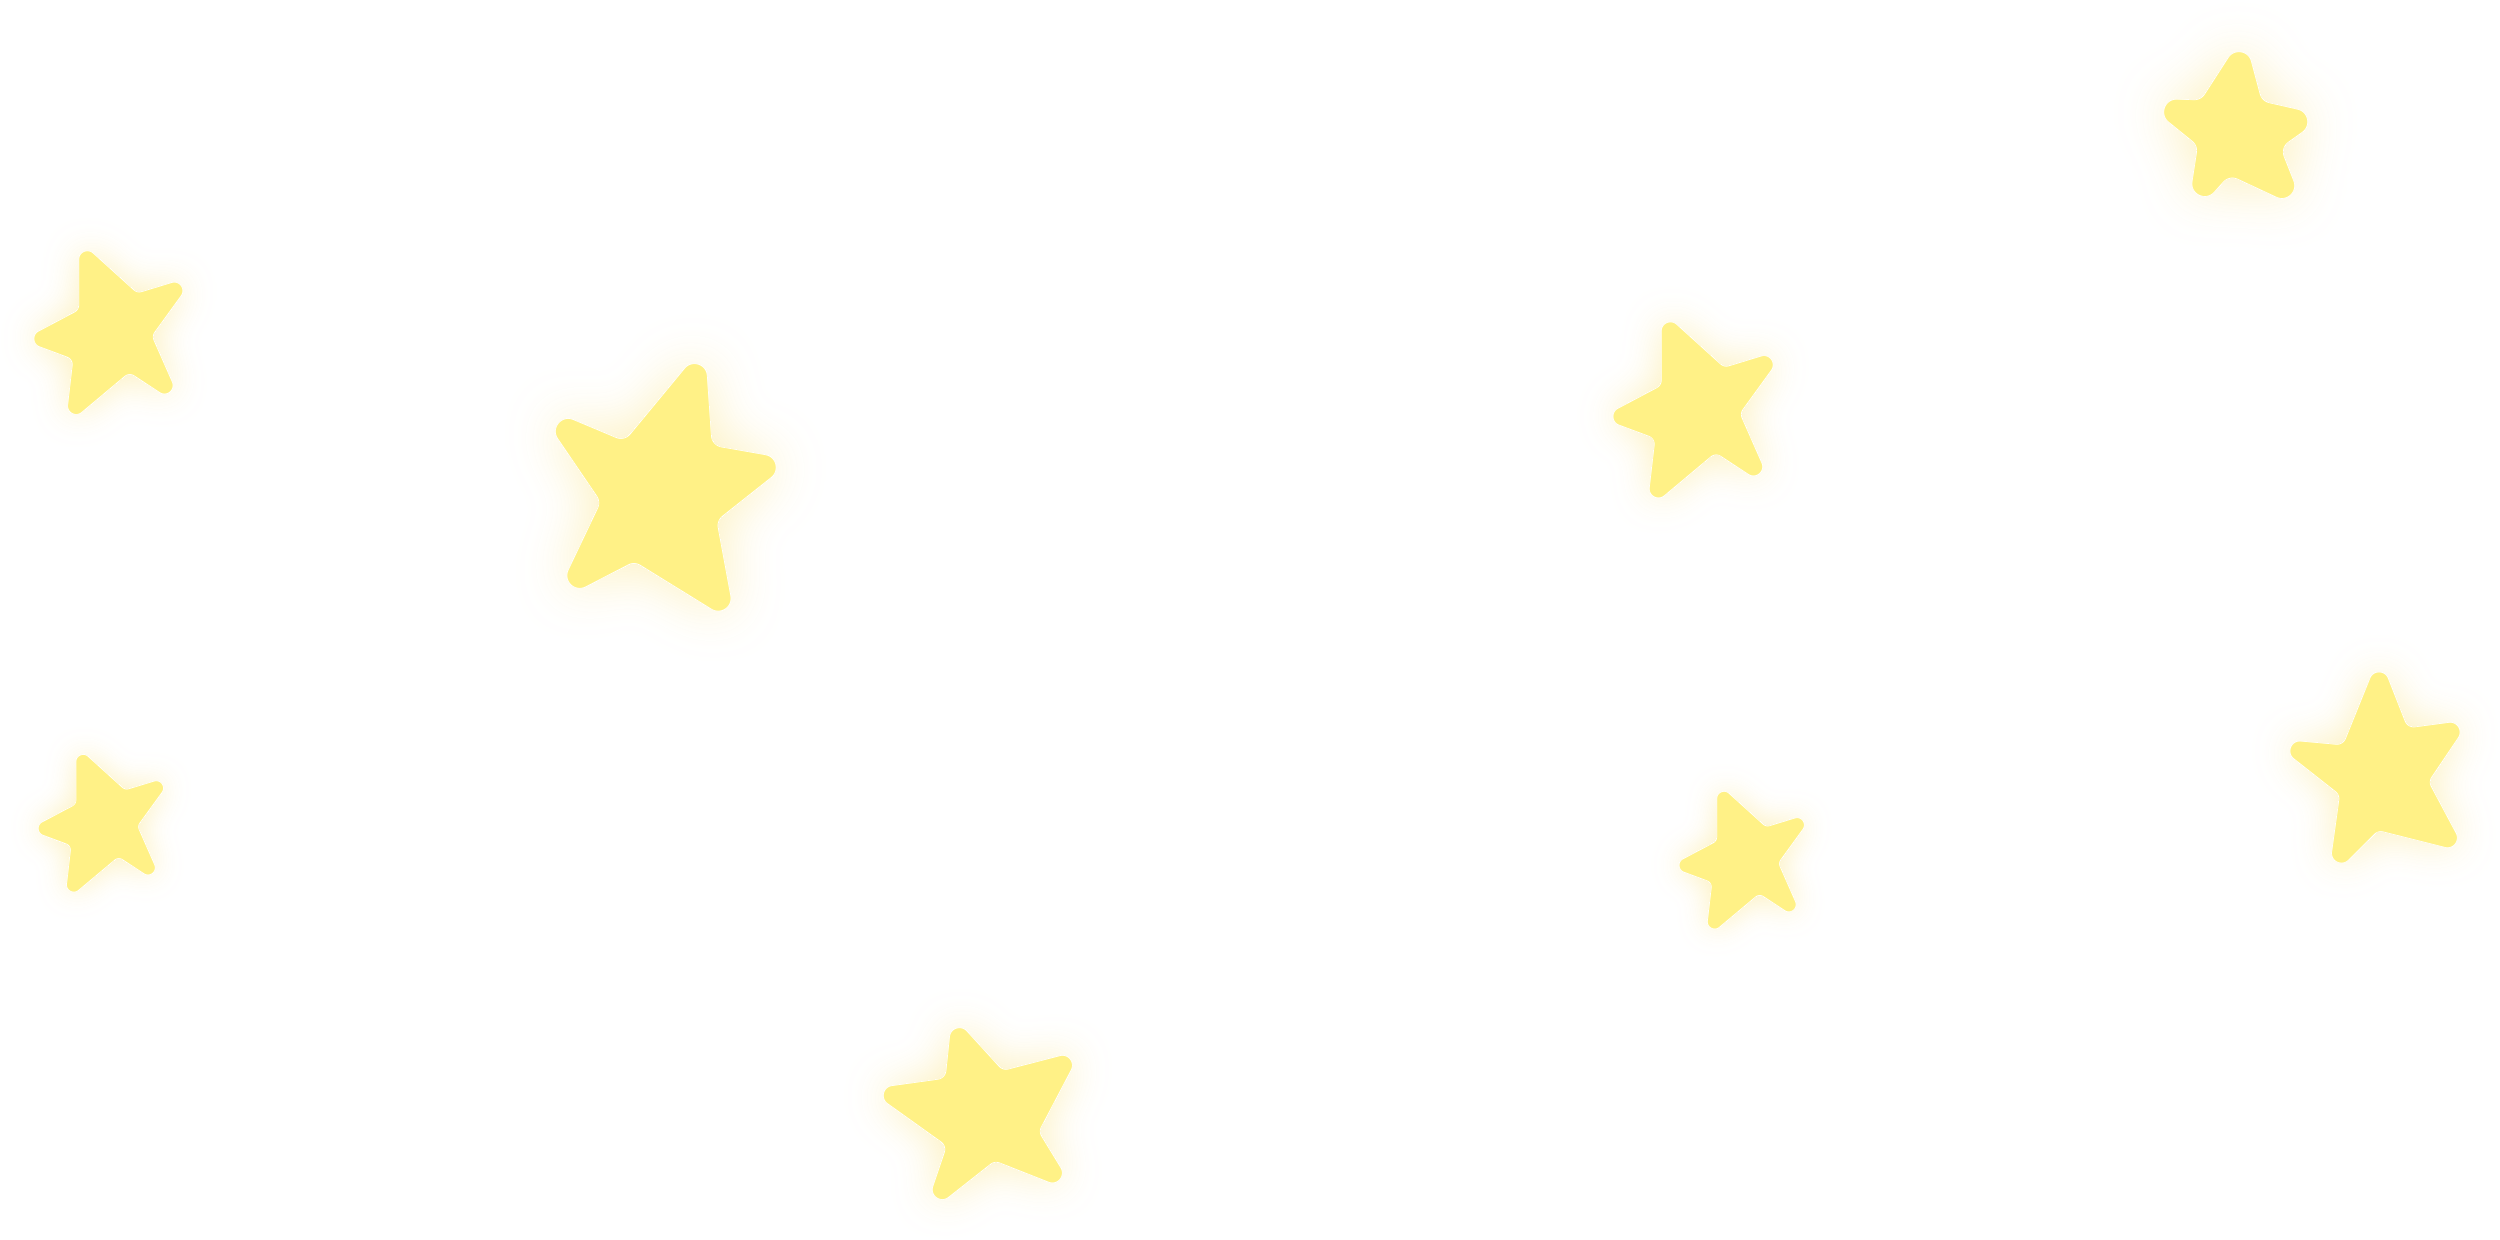
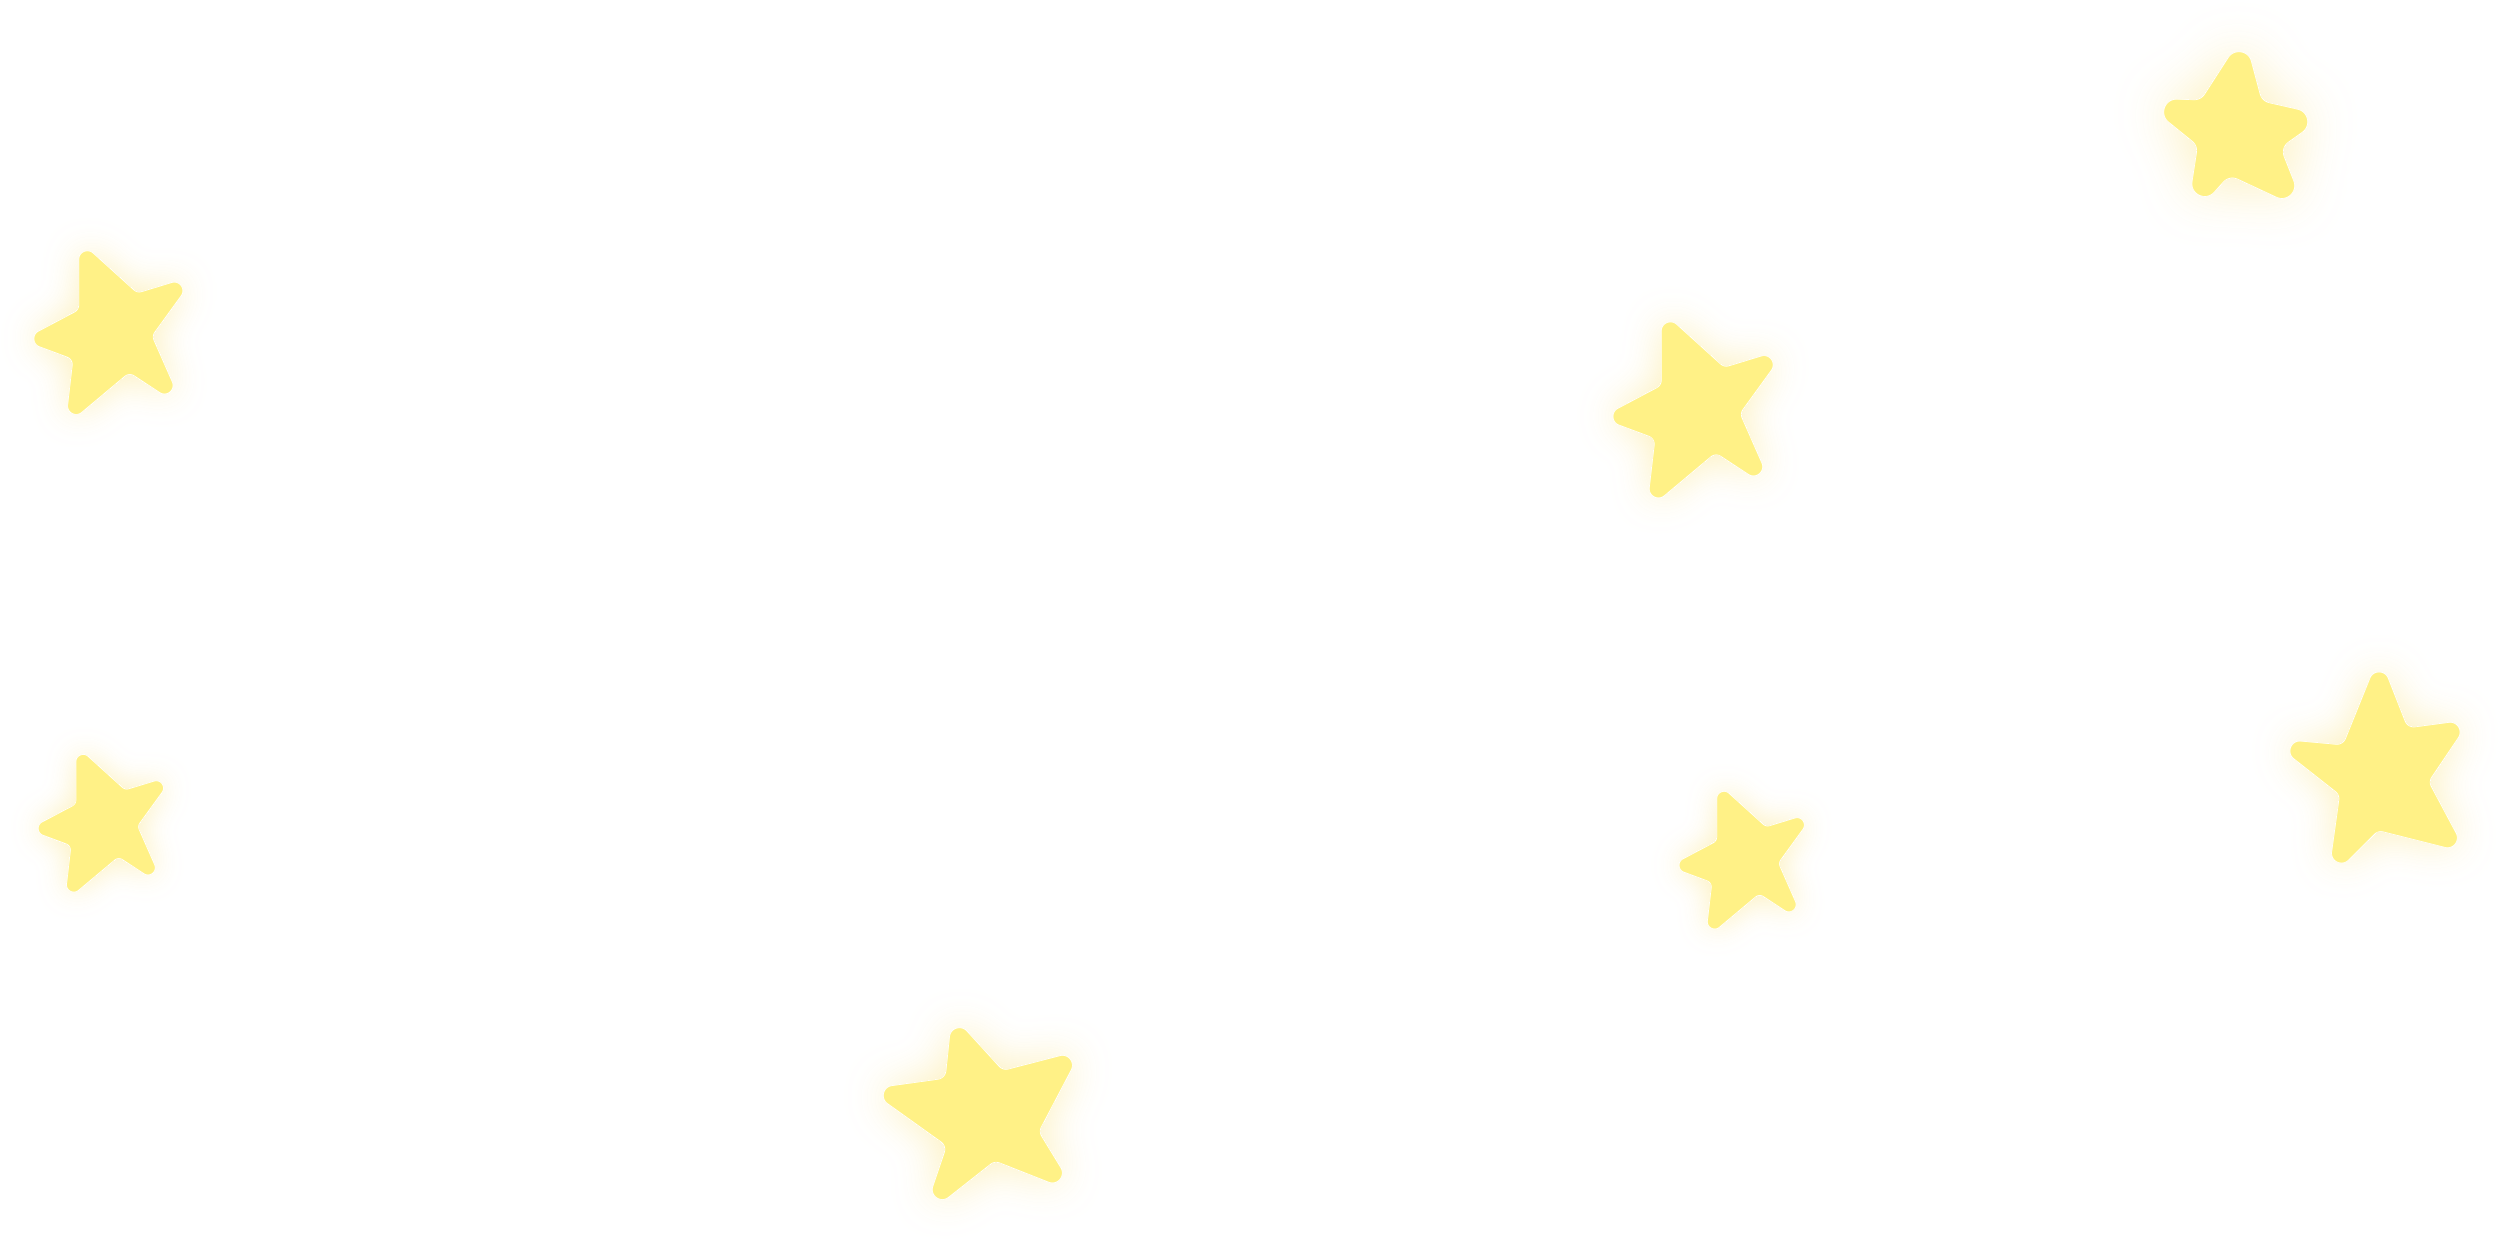
<svg xmlns="http://www.w3.org/2000/svg" width="1166" height="578" viewBox="0 0 1166 578" fill="none">
  <g filter="url(#filter0_d_13877_1871)">
    <path d="M1071.63 51.137L1058.28 48.069C1056.18 47.588 1054.53 45.988 1053.97 43.912L1049.87 28.612C1048.57 23.748 1042.11 22.733 1039.38 26.964L1028.34 44.057C1027.23 45.771 1025.31 46.778 1023.27 46.711L1015.36 46.45C1009.79 46.267 1007.18 53.256 1011.5 56.765L1022.55 65.742C1024.15 67.043 1024.95 69.094 1024.63 71.133L1022.54 84.746C1021.66 90.458 1028.76 93.808 1032.61 89.501L1036.85 84.766C1038.56 82.859 1041.31 82.293 1043.63 83.371L1061.8 91.819C1066.56 94.031 1071.58 89.3 1069.65 84.419L1065.16 73.032C1064.18 70.55 1065.02 67.721 1067.19 66.171L1073.7 61.527C1077.77 58.618 1076.51 52.259 1071.63 51.137Z" fill="#FFF186" />
-   </g>
-   <g filter="url(#filter1_d_13877_1871)">
-     <path d="M359.62 222.553L336.899 240.571C335.214 241.906 334.405 244.063 334.796 246.178L340.669 277.966C341.584 282.918 336.193 286.609 331.907 283.965L298.692 263.475C296.955 262.404 294.785 262.323 292.973 263.26L273.088 273.548C268.145 276.105 262.782 270.918 265.173 265.893L278.898 237.043C279.784 235.181 279.616 232.988 278.457 231.283L260.238 204.473C256.989 199.694 261.954 193.619 267.285 195.85L287.321 204.235C289.681 205.223 292.408 204.551 294.039 202.58L319.426 171.897C322.771 167.854 329.337 169.967 329.697 175.202L331.628 203.309C331.811 205.97 333.783 208.165 336.41 208.63L357.024 212.282C361.955 213.155 363.544 219.442 359.62 222.553Z" fill="#FFF186" />
  </g>
  <g filter="url(#filter2_d_13877_1871)">
    <path d="M1146.42 343.98L1134.04 362.331C1133.12 363.691 1133.03 365.448 1133.8 366.896L1145.4 388.677C1147.21 392.071 1144.14 395.999 1140.41 395.063L1111.51 387.808C1110 387.429 1108.4 387.87 1107.3 388.97L1095.2 401.041C1092.19 404.041 1087.09 401.503 1087.67 397.294L1091.01 373.134C1091.23 371.574 1090.6 370.017 1089.36 369.043L1069.92 353.732C1066.46 351.002 1068.67 345.436 1073.06 345.831L1089.58 347.315C1091.52 347.49 1093.36 346.372 1094.09 344.562L1105.49 316.379C1106.99 312.666 1112.26 312.69 1113.73 316.417L1121.61 336.427C1122.36 338.322 1124.3 339.465 1126.32 339.198L1142.16 337.103C1145.95 336.602 1148.56 340.811 1146.42 343.98Z" fill="#FFF186" />
  </g>
  <g filter="url(#filter3_d_13877_1871)">
    <path d="M450.799 480.977L465.864 497.463C466.981 498.685 468.682 499.19 470.285 498.776L494.39 492.553C498.146 491.583 501.272 495.526 499.471 498.961L485.518 525.582C484.789 526.973 484.843 528.646 485.66 529.987L494.634 544.71C496.865 548.37 493.169 552.769 489.18 551.202L466.277 542.212C464.798 541.631 463.123 541.878 461.875 542.861L442.26 558.301C438.763 561.053 433.828 557.566 435.255 553.351L440.619 537.507C441.251 535.641 440.587 533.581 438.986 532.435L414.047 514.583C410.761 512.231 412.03 507.073 416.033 506.515L437.522 503.518C439.557 503.234 441.137 501.6 441.353 499.557L443.048 483.524C443.454 479.689 448.198 478.13 450.799 480.977Z" fill="#FFF186" />
  </g>
  <g filter="url(#filter4_d_13877_1871)">
    <path d="M18.032 154.605L34.895 145.66C36.145 144.996 36.927 143.697 36.927 142.282V121.002C36.927 117.686 40.858 115.942 43.316 118.166L62.367 135.402C63.362 136.303 64.758 136.616 66.043 136.226L80.145 131.945C83.651 130.881 86.502 134.879 84.353 137.846L72.019 154.88C71.222 155.98 71.069 157.419 71.615 158.662L80.202 178.195C81.733 181.678 77.793 185.016 74.609 182.935L62.642 175.11C61.233 174.188 59.386 174.297 58.095 175.378L37.992 192.204C35.343 194.421 31.345 192.268 31.739 188.836L33.85 170.411C34.05 168.666 33.036 167.009 31.391 166.394L18.484 161.565C15.396 160.409 15.12 156.15 18.032 154.605Z" fill="#FFF186" />
  </g>
  <g filter="url(#filter5_d_13877_1871)">
    <path d="M19.708 383.533L33.88 376.015C34.931 375.457 35.588 374.365 35.588 373.176V355.291C35.588 352.505 38.892 351.039 40.958 352.908L56.968 367.394C57.805 368.151 58.978 368.414 60.058 368.086L71.91 364.488C74.856 363.594 77.252 366.955 75.447 369.448L65.08 383.764C64.411 384.688 64.282 385.898 64.741 386.942L71.958 403.359C73.245 406.285 69.933 409.091 67.257 407.342L57.2 400.766C56.015 399.991 54.464 400.083 53.379 400.991L36.483 415.132C34.257 416.995 30.897 415.185 31.228 412.301L33.002 396.816C33.17 395.35 32.318 393.958 30.935 393.44L20.088 389.382C17.493 388.411 17.261 384.831 19.708 383.533Z" fill="#FFF186" />
  </g>
  <g filter="url(#filter6_d_13877_1871)">
    <path d="M785.01 400.74L799.182 393.222C800.233 392.665 800.889 391.573 800.889 390.383V372.499C800.889 369.713 804.193 368.247 806.259 370.116L822.27 384.602C823.107 385.359 824.28 385.622 825.36 385.294L837.212 381.696C840.158 380.801 842.554 384.162 840.748 386.656L830.382 400.971C829.712 401.896 829.583 403.105 830.043 404.15L837.259 420.566C838.546 423.493 835.235 426.299 832.559 424.549L822.501 417.973C821.317 417.199 819.765 417.29 818.68 418.199L801.785 432.339C799.559 434.202 796.199 432.393 796.529 429.509L798.304 414.024C798.472 412.557 797.619 411.165 796.237 410.648L785.389 406.589C782.795 405.618 782.562 402.039 785.01 400.74Z" fill="#FFF186" />
  </g>
  <g filter="url(#filter7_d_13877_1871)">
    <path d="M754.675 190.603L772.819 180.978C774.164 180.264 775.005 178.866 775.005 177.344V154.448C775.005 150.881 779.234 149.004 781.879 151.397L802.376 169.942C803.448 170.911 804.949 171.248 806.332 170.828L821.505 166.222C825.277 165.077 828.344 169.379 826.033 172.572L812.761 190.899C811.904 192.082 811.739 193.63 812.327 194.968L821.566 215.984C823.213 219.731 818.974 223.323 815.548 221.083L802.673 212.665C801.156 211.673 799.17 211.79 797.781 212.953L776.151 231.056C773.301 233.442 769 231.125 769.423 227.433L771.694 207.608C771.909 205.731 770.818 203.949 769.048 203.287L755.161 198.091C751.839 196.848 751.542 192.265 754.675 190.603Z" fill="#FFF186" />
  </g>
  <defs>
    <filter id="filter0_d_13877_1871" x="985.039" y="0" width="115.403" height="116.683" filterUnits="userSpaceOnUse" color-interpolation-filters="sRGB">
-       <feFlood flood-opacity="0" result="BackgroundImageFix" />
-       <feColorMatrix in="SourceAlpha" type="matrix" values="0 0 0 0 0 0 0 0 0 0 0 0 0 0 0 0 0 0 127 0" result="hardAlpha" />
-       <feOffset />
-       <feGaussianBlur stdDeviation="12.151" />
-       <feComposite in2="hardAlpha" operator="out" />
-       <feColorMatrix type="matrix" values="0 0 0 0 0.99 0 0 0 0 0.935 0 0 0 0 0.714 0 0 0 0.89 0" />
-       <feBlend mode="normal" in2="BackgroundImageFix" result="effect1_dropShadow_13877_1871" />
-       <feBlend mode="normal" in="SourceGraphic" in2="effect1_dropShadow_13877_1871" result="shape" />
-     </filter>
-     <filter id="filter1_d_13877_1871" x="234.898" y="145.477" width="151.232" height="163.674" filterUnits="userSpaceOnUse" color-interpolation-filters="sRGB">
      <feFlood flood-opacity="0" result="BackgroundImageFix" />
      <feColorMatrix in="SourceAlpha" type="matrix" values="0 0 0 0 0 0 0 0 0 0 0 0 0 0 0 0 0 0 127 0" result="hardAlpha" />
      <feOffset />
      <feGaussianBlur stdDeviation="12.151" />
      <feComposite in2="hardAlpha" operator="out" />
      <feColorMatrix type="matrix" values="0 0 0 0 0.99 0 0 0 0 0.935 0 0 0 0 0.714 0 0 0 0.89 0" />
      <feBlend mode="normal" in2="BackgroundImageFix" result="effect1_dropShadow_13877_1871" />
      <feBlend mode="normal" in="SourceGraphic" in2="effect1_dropShadow_13877_1871" result="shape" />
    </filter>
    <filter id="filter2_d_13877_1871" x="1049.67" y="295.053" width="116.08" height="125.852" filterUnits="userSpaceOnUse" color-interpolation-filters="sRGB">
      <feFlood flood-opacity="0" result="BackgroundImageFix" />
      <feColorMatrix in="SourceAlpha" type="matrix" values="0 0 0 0 0 0 0 0 0 0 0 0 0 0 0 0 0 0 127 0" result="hardAlpha" />
      <feOffset />
      <feGaussianBlur stdDeviation="9.276" />
      <feComposite in2="hardAlpha" operator="out" />
      <feColorMatrix type="matrix" values="0 0 0 0 0.99 0 0 0 0 0.935 0 0 0 0 0.714 0 0 0 0.89 0" />
      <feBlend mode="normal" in2="BackgroundImageFix" result="effect1_dropShadow_13877_1871" />
      <feBlend mode="normal" in="SourceGraphic" in2="effect1_dropShadow_13877_1871" result="shape" />
    </filter>
    <filter id="filter3_d_13877_1871" x="393.455" y="460.797" width="125.258" height="117.203" filterUnits="userSpaceOnUse" color-interpolation-filters="sRGB">
      <feFlood flood-opacity="0" result="BackgroundImageFix" />
      <feColorMatrix in="SourceAlpha" type="matrix" values="0 0 0 0 0 0 0 0 0 0 0 0 0 0 0 0 0 0 127 0" result="hardAlpha" />
      <feOffset />
      <feGaussianBlur stdDeviation="9.358" />
      <feComposite in2="hardAlpha" operator="out" />
      <feColorMatrix type="matrix" values="0 0 0 0 0.99 0 0 0 0 0.935 0 0 0 0 0.714 0 0 0 0.89 0" />
      <feBlend mode="normal" in2="BackgroundImageFix" result="effect1_dropShadow_13877_1871" />
      <feBlend mode="normal" in="SourceGraphic" in2="effect1_dropShadow_13877_1871" result="shape" />
    </filter>
    <filter id="filter4_d_13877_1871" x="1.90762e-06" y="101.171" width="101.096" height="107.935" filterUnits="userSpaceOnUse" color-interpolation-filters="sRGB">
      <feFlood flood-opacity="0" result="BackgroundImageFix" />
      <feColorMatrix in="SourceAlpha" type="matrix" values="0 0 0 0 0 0 0 0 0 0 0 0 0 0 0 0 0 0 127 0" result="hardAlpha" />
      <feOffset />
      <feGaussianBlur stdDeviation="7.999" />
      <feComposite in2="hardAlpha" operator="out" />
      <feColorMatrix type="matrix" values="0 0 0 0 0.99 0 0 0 0 0.935 0 0 0 0 0.714 0 0 0 0.89 0" />
      <feBlend mode="normal" in2="BackgroundImageFix" result="effect1_dropShadow_13877_1871" />
      <feBlend mode="normal" in="SourceGraphic" in2="effect1_dropShadow_13877_1871" result="shape" />
    </filter>
    <filter id="filter5_d_13877_1871" x="4.554" y="338.625" width="84.964" height="90.712" filterUnits="userSpaceOnUse" color-interpolation-filters="sRGB">
      <feFlood flood-opacity="0" result="BackgroundImageFix" />
      <feColorMatrix in="SourceAlpha" type="matrix" values="0 0 0 0 0 0 0 0 0 0 0 0 0 0 0 0 0 0 127 0" result="hardAlpha" />
      <feOffset />
      <feGaussianBlur stdDeviation="6.722" />
      <feComposite in2="hardAlpha" operator="out" />
      <feColorMatrix type="matrix" values="0 0 0 0 0.99 0 0 0 0 0.935 0 0 0 0 0.714 0 0 0 0.89 0" />
      <feBlend mode="normal" in2="BackgroundImageFix" result="effect1_dropShadow_13877_1871" />
      <feBlend mode="normal" in="SourceGraphic" in2="effect1_dropShadow_13877_1871" result="shape" />
    </filter>
    <filter id="filter6_d_13877_1871" x="769.855" y="355.832" width="84.964" height="90.712" filterUnits="userSpaceOnUse" color-interpolation-filters="sRGB">
      <feFlood flood-opacity="0" result="BackgroundImageFix" />
      <feColorMatrix in="SourceAlpha" type="matrix" values="0 0 0 0 0 0 0 0 0 0 0 0 0 0 0 0 0 0 127 0" result="hardAlpha" />
      <feOffset />
      <feGaussianBlur stdDeviation="6.722" />
      <feComposite in2="hardAlpha" operator="out" />
      <feColorMatrix type="matrix" values="0 0 0 0 0.99 0 0 0 0 0.935 0 0 0 0 0.714 0 0 0 0.89 0" />
      <feBlend mode="normal" in2="BackgroundImageFix" result="effect1_dropShadow_13877_1871" />
      <feBlend mode="normal" in="SourceGraphic" in2="effect1_dropShadow_13877_1871" result="shape" />
    </filter>
    <filter id="filter7_d_13877_1871" x="735.274" y="133.111" width="108.773" height="116.131" filterUnits="userSpaceOnUse" color-interpolation-filters="sRGB">
      <feFlood flood-opacity="0" result="BackgroundImageFix" />
      <feColorMatrix in="SourceAlpha" type="matrix" values="0 0 0 0 0 0 0 0 0 0 0 0 0 0 0 0 0 0 127 0" result="hardAlpha" />
      <feOffset />
      <feGaussianBlur stdDeviation="8.606" />
      <feComposite in2="hardAlpha" operator="out" />
      <feColorMatrix type="matrix" values="0 0 0 0 0.99 0 0 0 0 0.935 0 0 0 0 0.714 0 0 0 0.89 0" />
      <feBlend mode="normal" in2="BackgroundImageFix" result="effect1_dropShadow_13877_1871" />
      <feBlend mode="normal" in="SourceGraphic" in2="effect1_dropShadow_13877_1871" result="shape" />
    </filter>
  </defs>
</svg>
